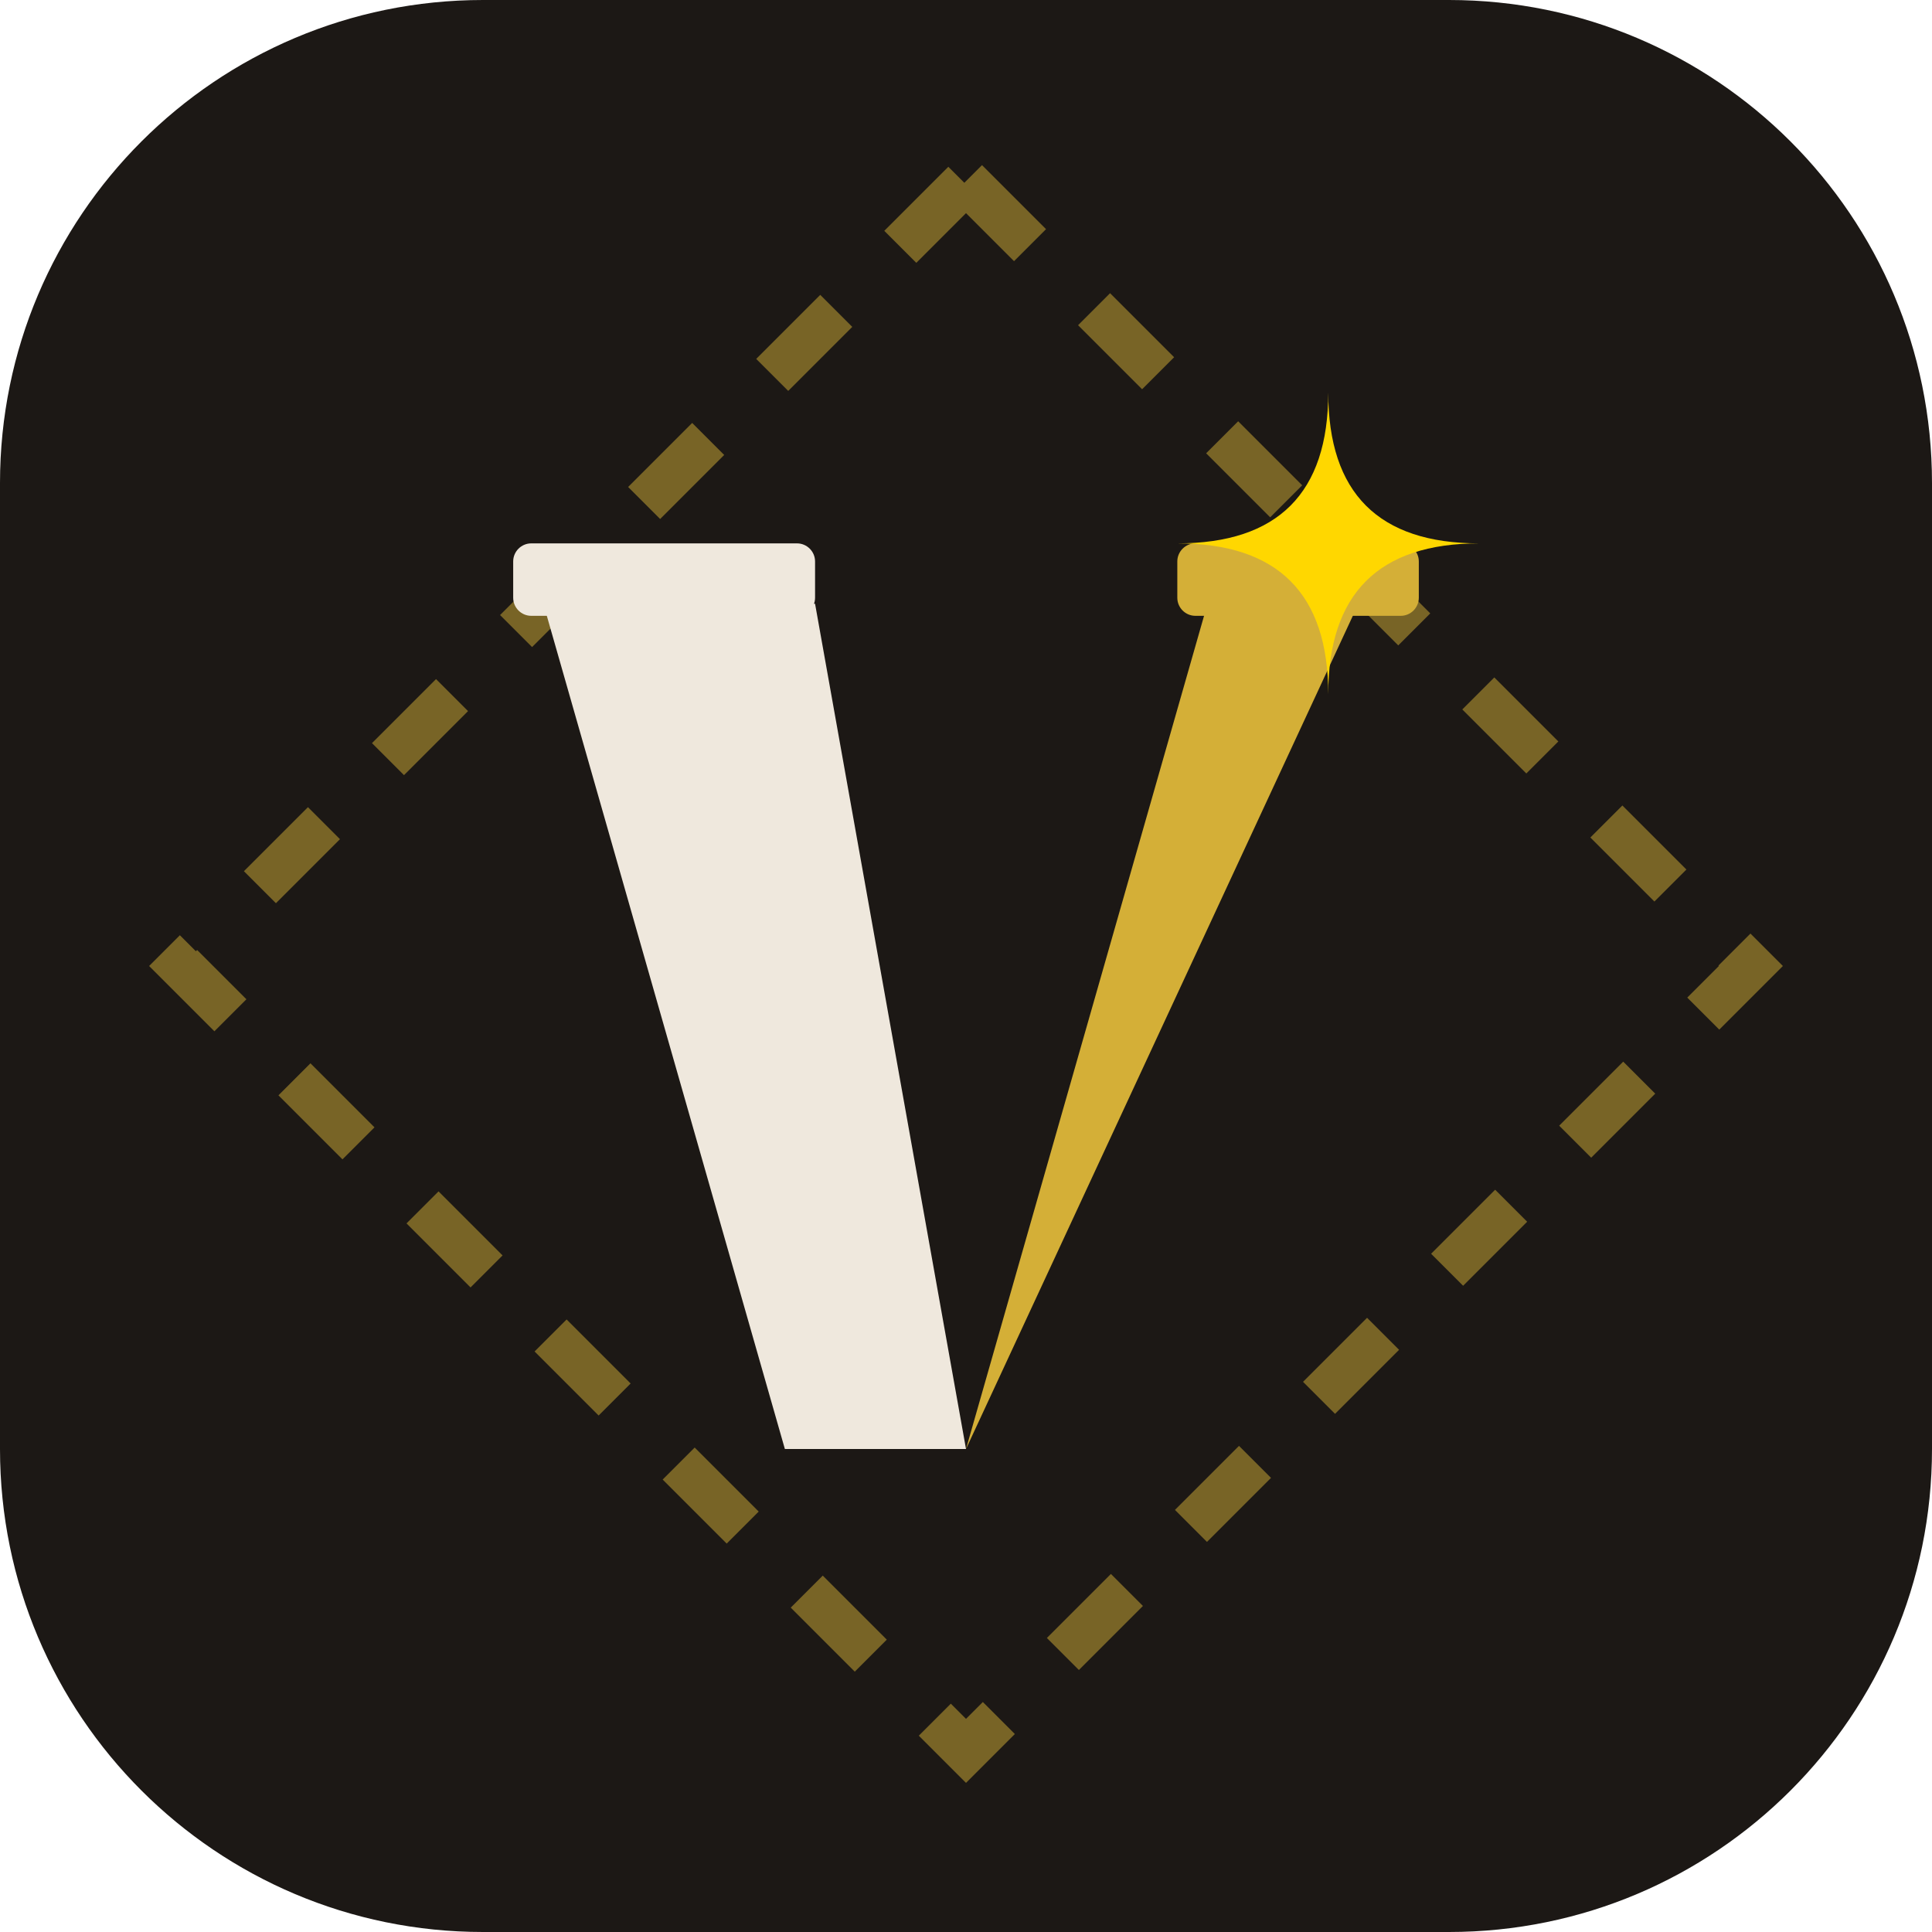
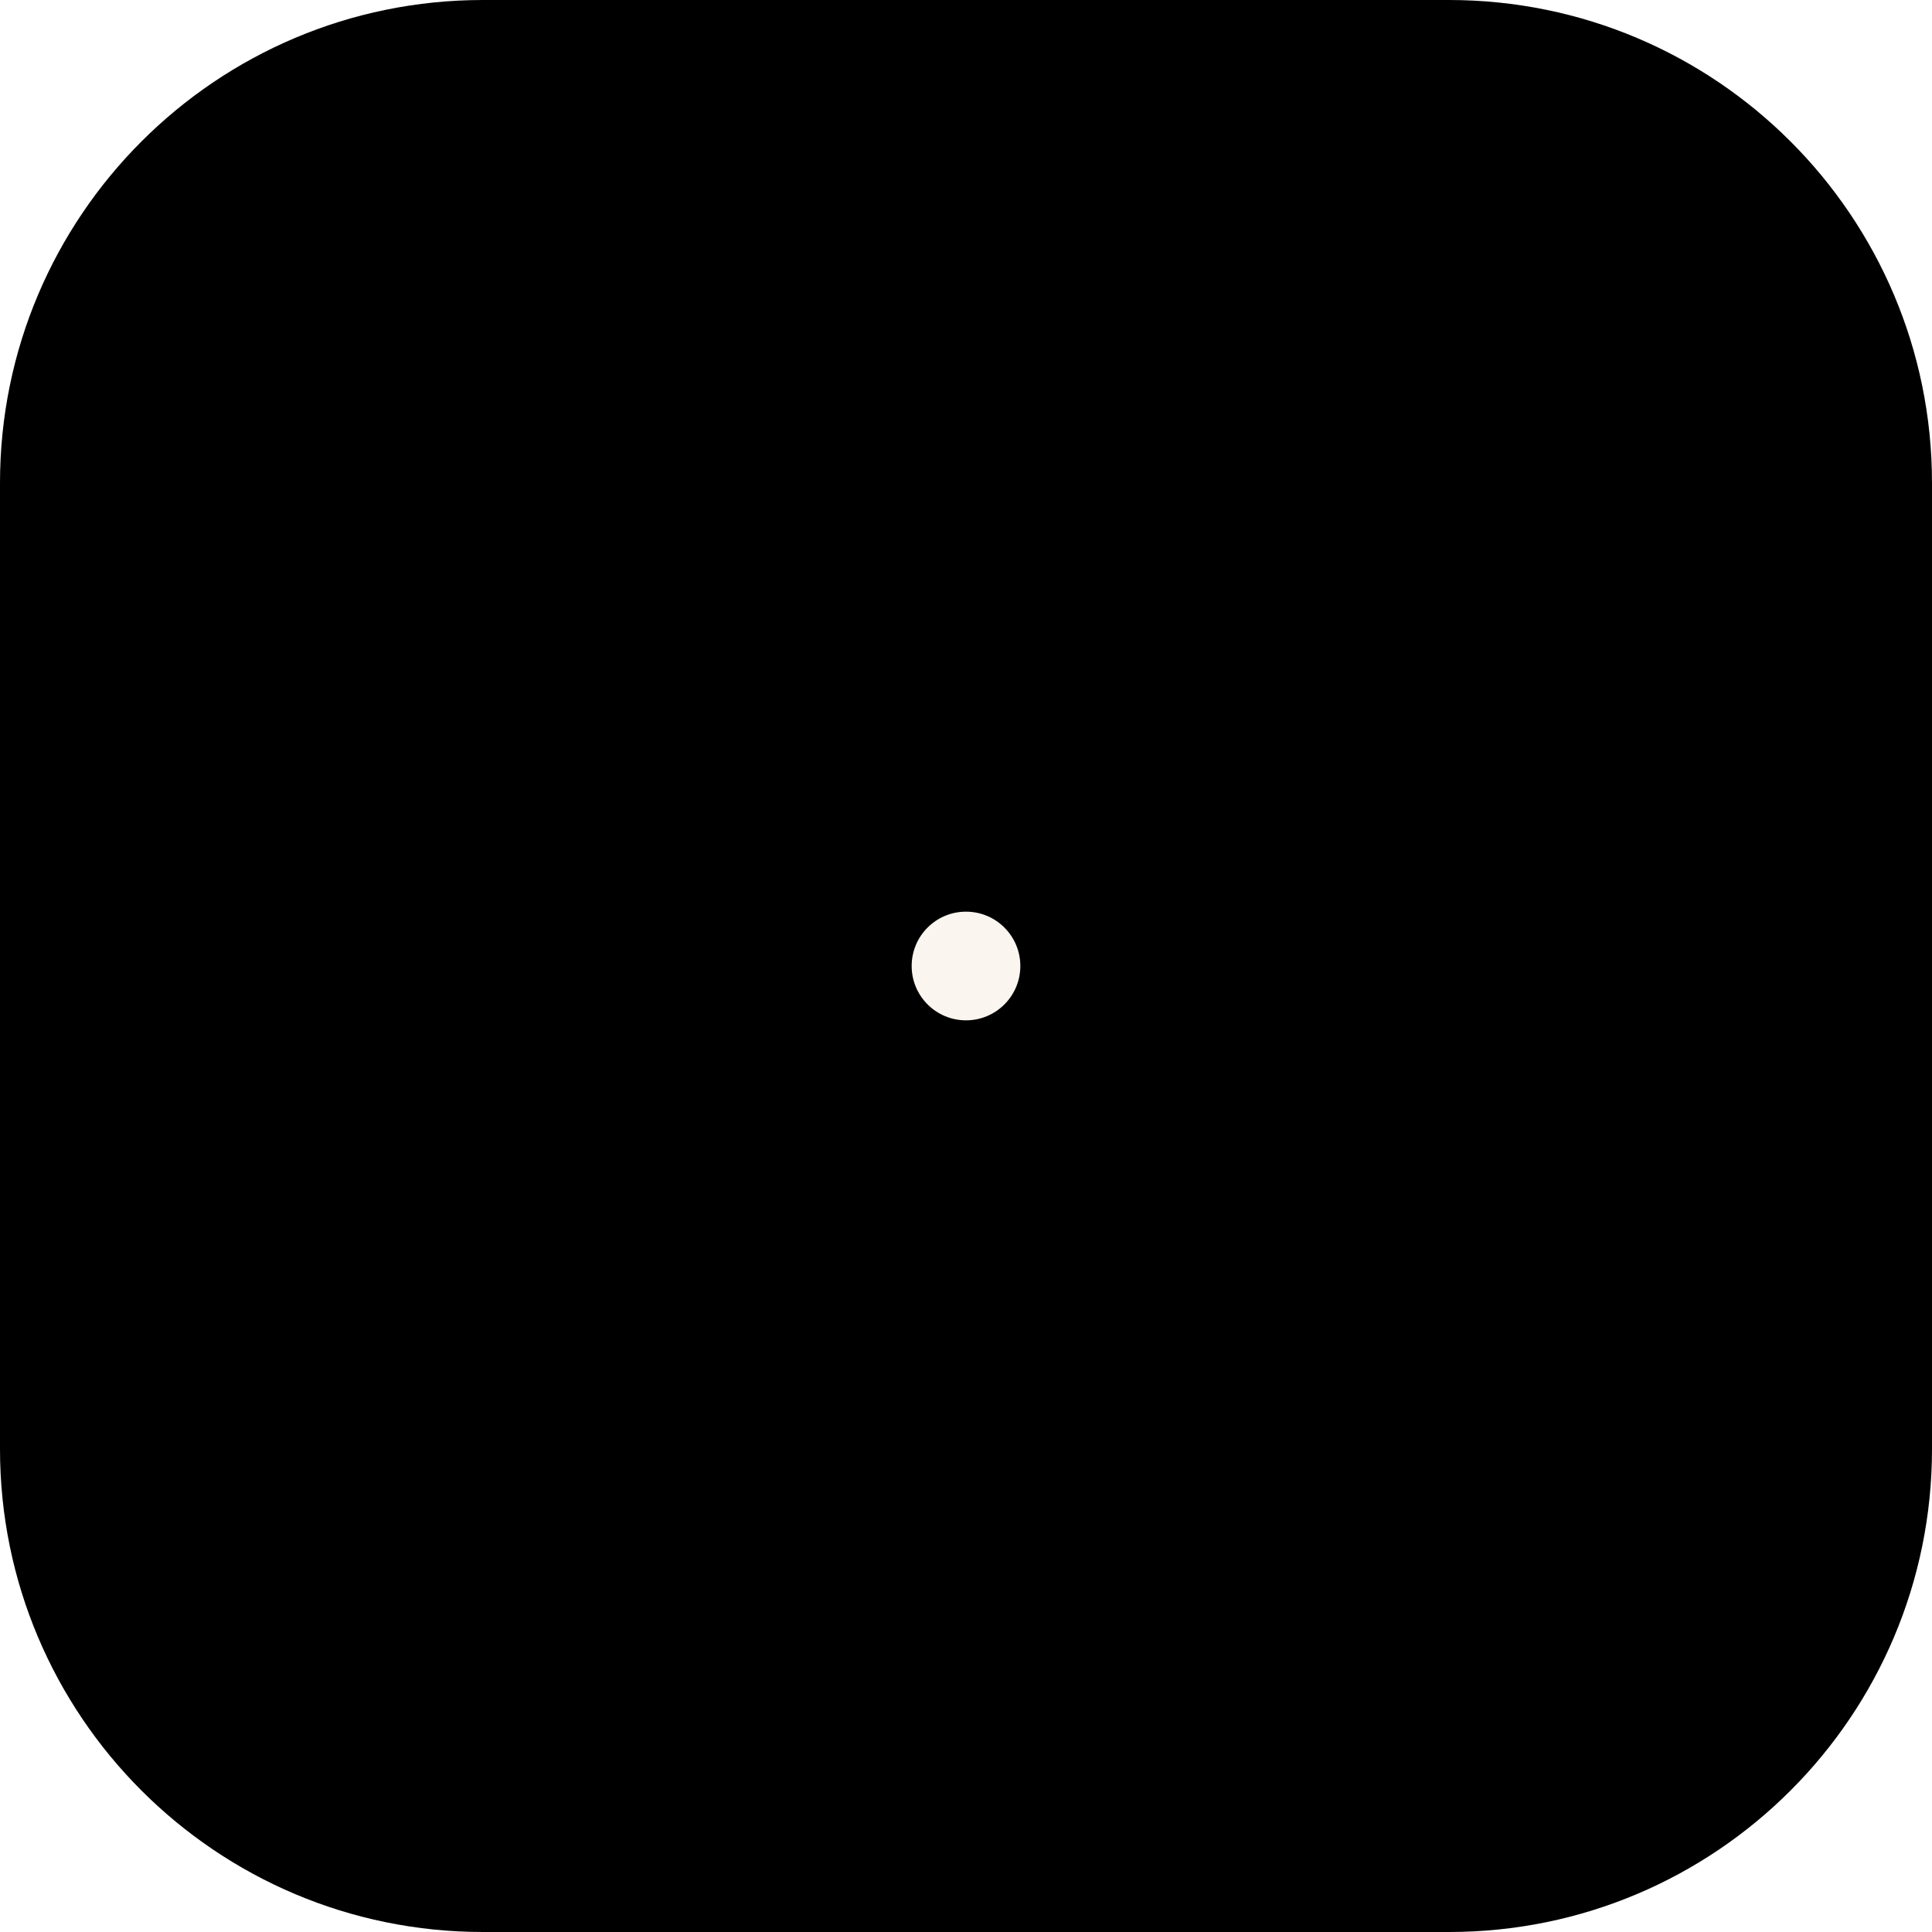
- <svg xmlns="http://www.w3.org/2000/svg" viewBox="0 0 32 32" width="32" height="32">
-   <rect width="32" height="32" rx="8" fill="#1C1815" />
-   <path d="M16 3 L29 16 L16 29 L3 16 Z" stroke="#D4AF37" stroke-width="0.75" stroke-dasharray="1.5 1.5" opacity="0.5" fill="none" />
-   <path d="M9 10 H13.5 L16 24 L13 24 Z" fill="#EFE8DD" />
-   <path d="M16 24 L22.5 10 H20 Z" fill="#D4AF37" />
-   <rect x="8.5" y="9" width="5" height="1.2" rx="0.3" fill="#EFE8DD" />
-   <rect x="19.5" y="9" width="4" height="1.2" rx="0.3" fill="#D4AF37" />
-   <path d="M22 6.5 Q22 9 24.5 9 Q22 9 22 11.5 Q22 9 19.5 9 Q22 9 22 6.5 Z" fill="#FFD700" />
+ <svg xmlns="http://www.w3.org/2000/svg" viewBox="0 0 64 64" fill="none">
+   <defs>
+     <linearGradient id="bgGrad" x1="0%" y1="0%" x2="100%" y2="100%">
+       <stop offset="0%" stopColor="#2A050B" />
+       <stop offset="100%" stopColor="#140205" />
+     </linearGradient>
+     <linearGradient id="dahliaGold" x1="0%" y1="0%" x2="100%" y2="100%">
+       <stop offset="0%" stopColor="#F5E4B7" />
+       <stop offset="50%" stopColor="#D4AF37" />
+       <stop offset="100%" stopColor="#9E7C20" />
+     </linearGradient>
+     <linearGradient id="dahliaBurgundy" x1="0%" y1="0%" x2="100%" y2="100%">
+       <stop offset="0%" stopColor="#8A1828" />
+       <stop offset="100%" stopColor="#4A0812" />
+     </linearGradient>
+   </defs>
+   <rect width="64" height="64" rx="16" fill="url(#bgGrad)" />
+   <rect x="2" y="2" width="60" height="60" rx="14" stroke="url(#dahliaGold)" stroke-width="1.5" stroke-opacity="0.4" />
+   <path d="M32 10 C34 19 34 24 32 32 C30 24 30 19 32 10 Z" fill="url(#dahliaGold)" />
+   <path d="M32 54 C34 45 34 40 32 32 C30 40 30 45 32 54 Z" fill="url(#dahliaGold)" />
+   <path d="M10 32 C19 34 24 34 32 32 C24 30 19 30 10 32 Z" fill="url(#dahliaGold)" />
+   <path d="M54 32 C45 34 40 34 32 32 C40 30 45 30 54 32 Z" fill="url(#dahliaGold)" />
+   <path d="M16 16 C23 20 27 24 32 32 C24 27 20 23 16 16 Z" fill="url(#dahliaBurgundy)" stroke="url(#dahliaGold)" stroke-width="0.8" />
+   <path d="M48 16 C41 20 37 24 32 32 C40 27 44 23 48 16 Z" fill="url(#dahliaBurgundy)" stroke="url(#dahliaGold)" stroke-width="0.8" />
+   <path d="M16 48 C23 44 27 40 32 32 C24 37 20 41 16 48 Z" fill="url(#dahliaBurgundy)" stroke="url(#dahliaGold)" stroke-width="0.8" />
+   <path d="M48 48 C41 44 37 40 32 32 C40 37 44 41 48 48 Z" fill="url(#dahliaBurgundy)" stroke="url(#dahliaGold)" stroke-width="0.8" />
+   <path d="M32 18 C33.5 24 33.5 28 32 32 C30.5 28 30.5 24 32 18 Z" fill="url(#dahliaGold)" />
+   <path d="M32 46 C33.5 40 33.5 36 32 32 C30.5 36 30.5 40 32 46 Z" fill="url(#dahliaGold)" />
+   <path d="M18 32 C24 33.5 28 33.5 32 32 C28 30.5 24 30.5 18 32 Z" fill="url(#dahliaGold)" />
+   <path d="M46 32 C40 33.5 36 33.5 32 32 C36 30.5 40 30.5 46 32 Z" fill="url(#dahliaGold)" />
+   <circle cx="32" cy="32" r="4.5" fill="url(#dahliaBurgundy)" stroke="url(#dahliaGold)" stroke-width="1.2" />
+   <circle cx="32" cy="32" r="1.8" fill="#FAF5EF" />
</svg>
